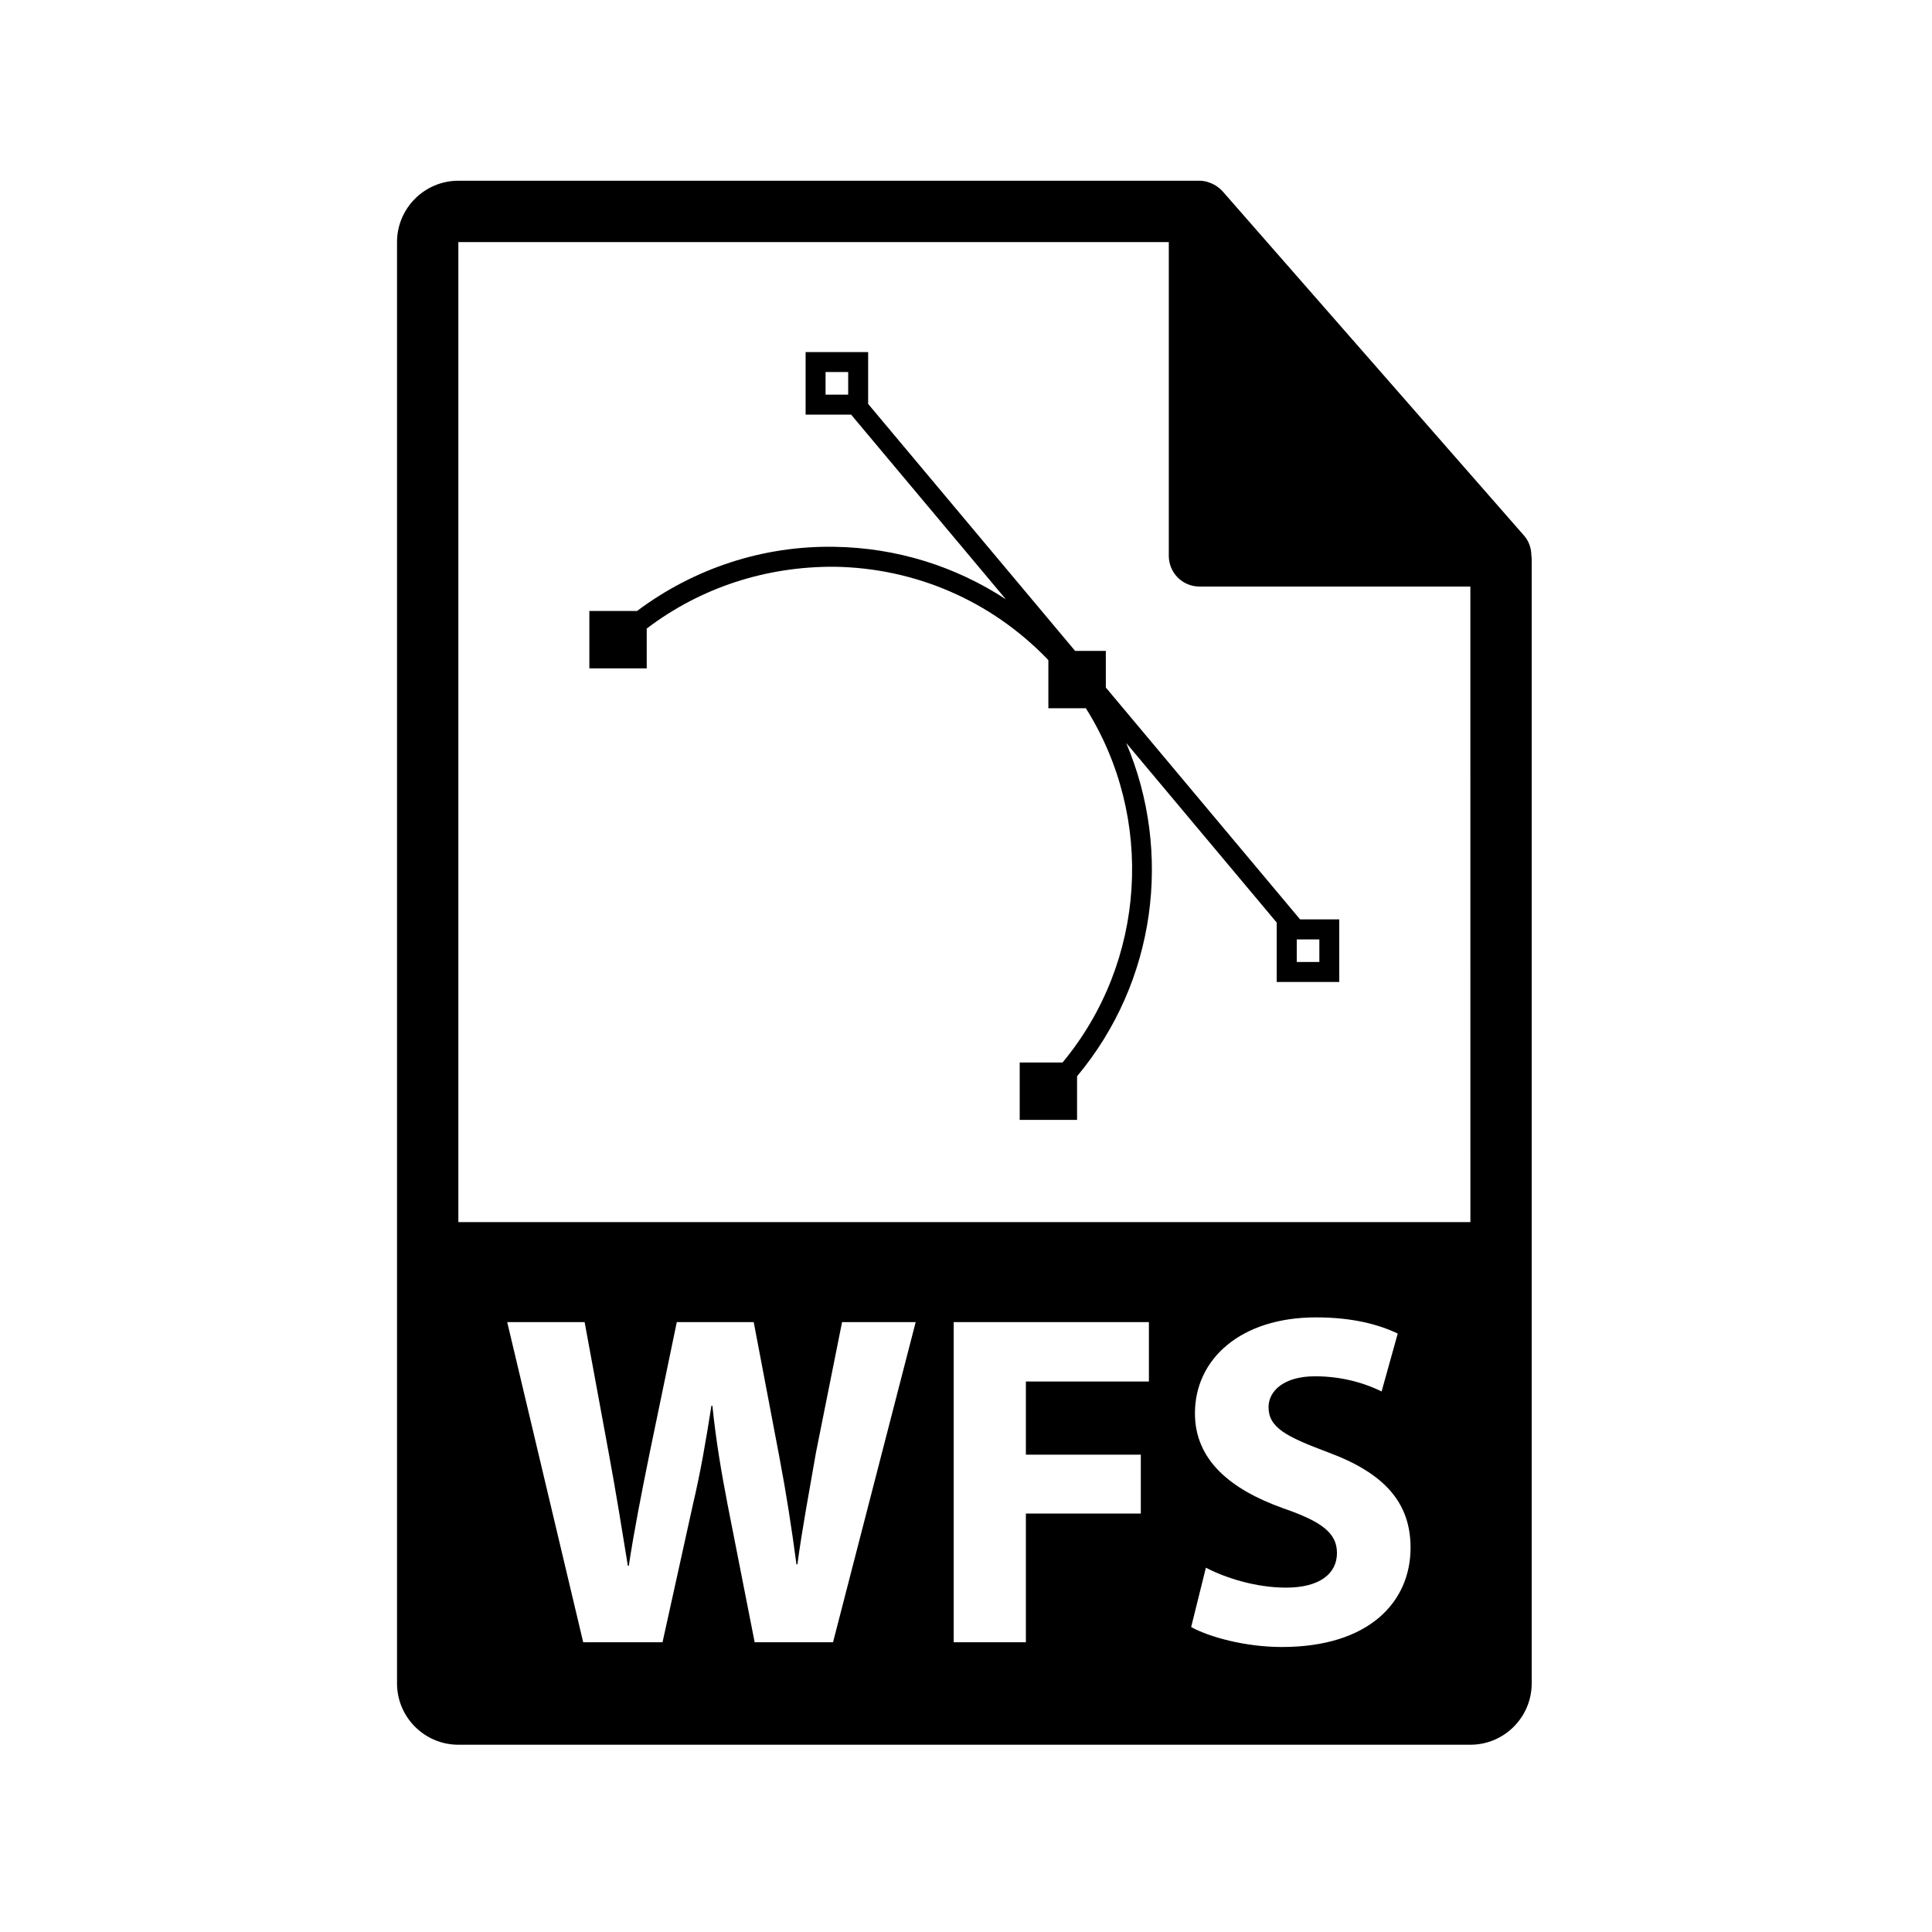
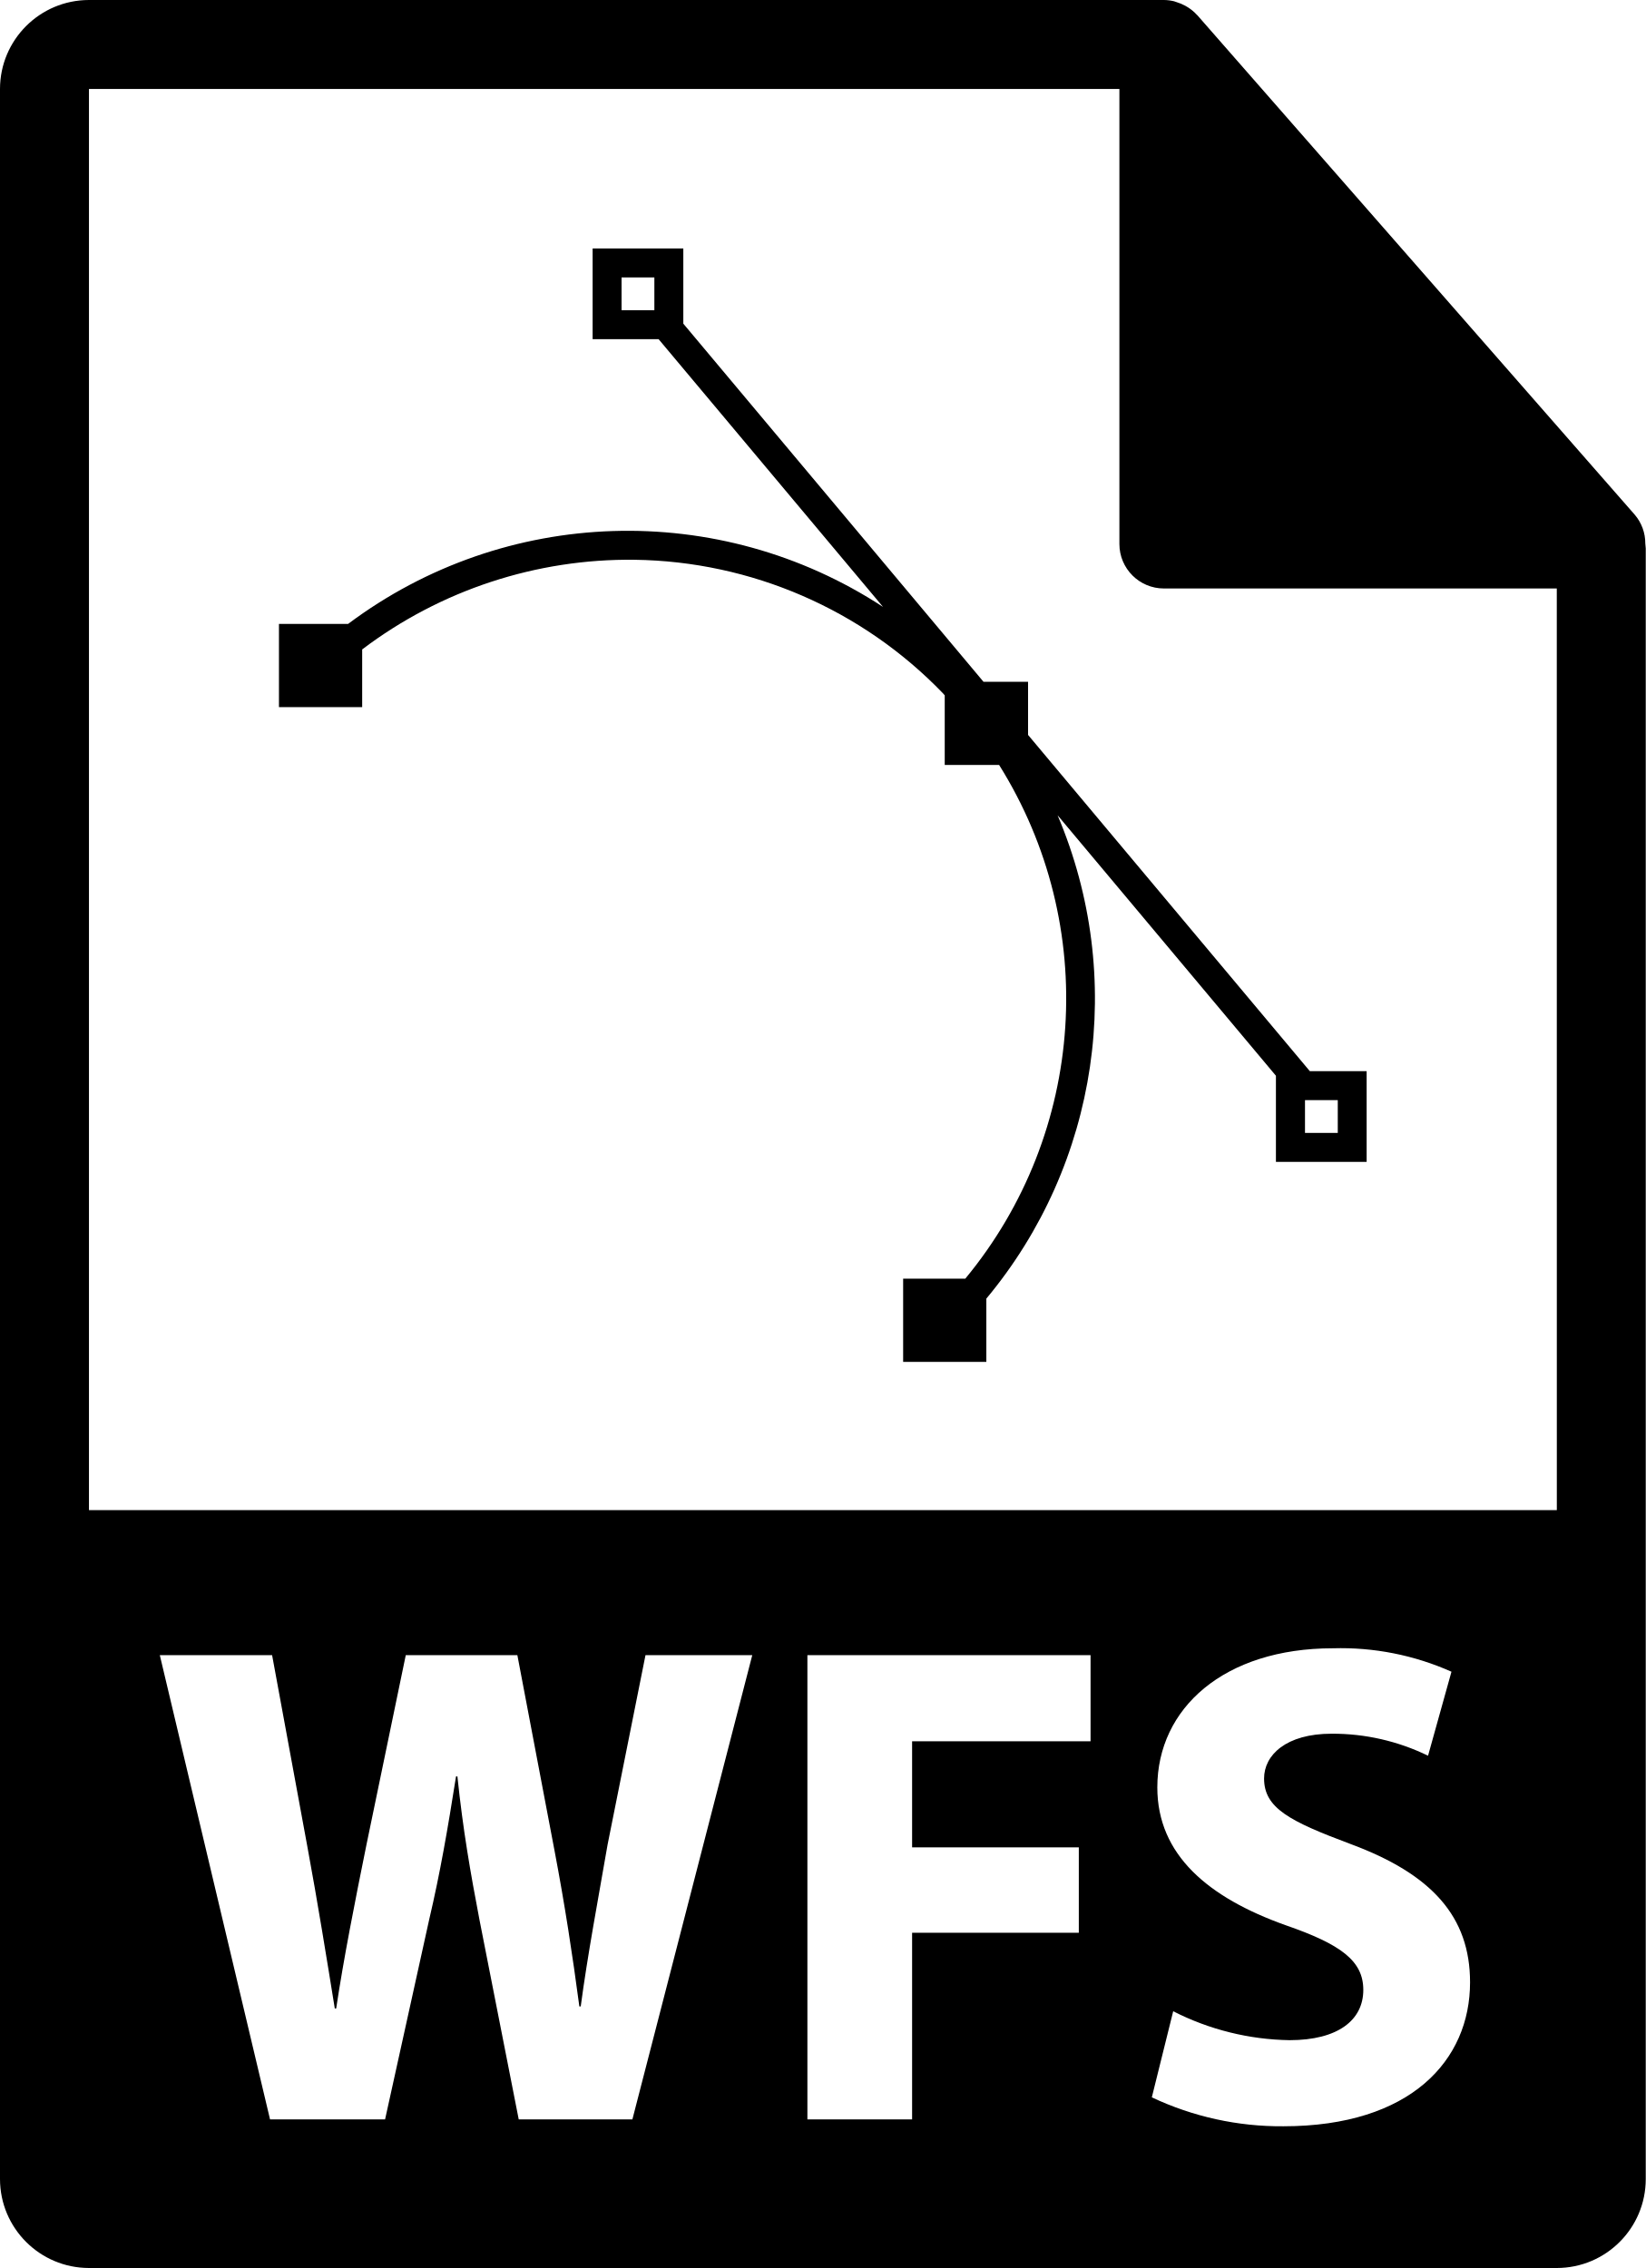
- <svg xmlns="http://www.w3.org/2000/svg" version="1.1" x="0px" y="0px" width="126px" height="126px" viewBox="-25.893 -11.787 126 126" overflow="visible" enable-background="new -25.893 -11.787 126 126" xml:space="preserve">
-   <defs>
- </defs>
-   <path fill="#000000" d="M46.226,33.052v-2.39h-2.004L30.725,14.556v-3.382h-4.078v4.079h2.966l10.092,12.042  c-3.291-2.152-7.115-3.354-11.142-3.42c-4.684-0.089-9.191,1.402-12.91,4.184h-3.11v3.742h3.742v-2.594  c3.502-2.663,7.753-4.059,12.256-4.032c5.272,0.086,10.194,2.221,13.862,6.009c0.027,0.029,0.048,0.06,0.076,0.088v3.13h2.445  c4.492,7.138,3.953,16.513-1.52,23.104h-2.795v3.744h3.741v-2.846c5.15-6.154,6.236-14.605,3.203-21.74l9.818,11.716v3.875h4.079  v-4.082h-2.555L46.226,33.052z M29.423,13.952h-1.475v-1.476h1.475V13.952z M60.152,50.951h-1.474v-1.473h1.474V50.951z" />
-   <path fill="#000000" d="M73.98,24.443c-0.006-0.468-0.154-0.93-0.475-1.295L53.837,0.684c-0.004-0.006-0.01-0.008-0.017-0.014  c-0.116-0.131-0.252-0.239-0.396-0.334c-0.043-0.028-0.086-0.053-0.131-0.078c-0.127-0.068-0.258-0.124-0.396-0.165  c-0.037-0.011-0.069-0.026-0.106-0.036C52.642,0.022,52.489,0,52.333,0H4C1.795,0,0,1.795,0,4v94c0,2.206,1.795,4,4,4h66  c2.207,0,4-1.794,4-4V24.667C74,24.592,73.988,24.518,73.98,24.443z M28.435,95.316h-5.111l-1.766-8.982  c-0.403-2.106-0.744-4.059-0.991-6.443h-0.062c-0.372,2.354-0.712,4.337-1.208,6.443l-1.982,8.982h-5.173L7.186,74.439h5.049  l1.58,8.58c0.465,2.509,0.898,5.203,1.239,7.31h0.062c0.34-2.261,0.836-4.77,1.363-7.372l1.766-8.518h5.018l1.672,8.797  c0.465,2.446,0.806,4.677,1.115,7h0.062c0.31-2.323,0.774-4.771,1.208-7.279l1.704-8.518h4.801L28.435,95.316z M49.035,78.311  h-8.023v4.771h7.496v3.841h-7.496v8.395h-4.708V74.439h12.732V78.311z M57.707,95.626c-2.385,0-4.738-0.65-5.916-1.301l0.961-3.872  c1.238,0.65,3.221,1.301,5.234,1.301c2.168,0,3.314-0.898,3.314-2.261c0-1.301-0.992-2.045-3.5-2.912  c-3.469-1.238-5.762-3.159-5.762-6.194c0-3.562,3.004-6.258,7.898-6.258c2.385,0,4.09,0.465,5.328,1.054l-1.053,3.778  c-0.807-0.402-2.324-0.99-4.338-0.99c-2.043,0-3.035,0.96-3.035,2.013c0,1.332,1.146,1.921,3.873,2.942  c3.686,1.363,5.389,3.284,5.389,6.227C66.101,92.652,63.437,95.626,57.707,95.626z M4,67.917V4h46.333v20.466c0,1.104,0.896,2,2,2  H70l0.002,41.451H4z" />
+ <svg xmlns="http://www.w3.org/2000/svg" width="74" height="102" viewBox="0 0 74 102">
+   <g>
+     <path d="M46.226,33.052v-2.39H44.222L30.725,14.556V11.174H26.647v4.079h2.966L39.705,27.295a20.966,20.966,0,0,0-24.052.764h-3.11v3.742h3.742V29.207a19.884,19.884,0,0,1,12.256-4.032,19.616,19.616,0,0,1,13.862,6.009c.027.029.048.06.076.088v3.13h2.445a19.778,19.778,0,0,1-1.52,23.104H40.609V61.25H44.35V58.404a21.081,21.081,0,0,0,3.203-21.74L57.371,48.38v3.875H61.45V48.173H58.895Zm-16.803-19.1H27.948V12.476h1.475ZM60.152,50.951H58.678V49.478h1.474Z" />
+     <path d="M73.98,24.443a1.977,1.977,0,0,0-.475-1.295L53.837.684c-.004-.006-.01-.008-.017-.014a1.972,1.972,0,0,0-.396-.334c-.043-.028-.086-.053-.131-.078a2.11,2.11,0,0,0-.396-.165c-.037-.011-.069-.026-.106-.036A2.001,2.001,0,0,0,52.333,0H4A4.005,4.005,0,0,0,0,4V98a4.005,4.005,0,0,0,4,4H70a4.003,4.003,0,0,0,4-4V24.667A2.118,2.118,0,0,0,73.98,24.443ZM28.435,95.316H23.324l-1.766-8.982c-.403-2.106-.744-4.059-.991-6.443h-.062c-.372,2.354-.712,4.337-1.208,6.443l-1.982,8.982H12.142L7.186,74.439h5.049l1.58,8.58c.465,2.509.898,5.203,1.239,7.31h.062c.34-2.261.836-4.77,1.363-7.372l1.766-8.518h5.018l1.672,8.797c.465,2.446.806,4.677,1.115,7h.062c.31-2.323.774-4.771,1.208-7.279l1.704-8.518h4.801Zm20.6-17.005H41.012v4.771h7.496v3.841H41.012v8.395H36.304V74.439H49.036v3.872Zm8.672,17.315a13.612,13.612,0,0,1-5.916-1.301l.961-3.872a11.931,11.931,0,0,0,5.234,1.301c2.168,0,3.314-.898,3.314-2.261,0-1.301-.992-2.045-3.5-2.912-3.469-1.238-5.762-3.159-5.762-6.194,0-3.562,3.004-6.258,7.898-6.258a12.202,12.202,0,0,1,5.328,1.054l-1.053,3.778a9.789,9.789,0,0,0-4.338-.99c-2.043,0-3.035.96-3.035,2.013,0,1.332,1.146,1.921,3.873,2.942,3.686,1.363,5.389,3.284,5.389,6.227C66.101,92.652,63.437,95.626,57.707,95.626ZM4,67.917V4H50.333V24.466a2.001,2.001,0,0,0,2,2H70l.002,41.451Z" />
+   </g>
</svg>
